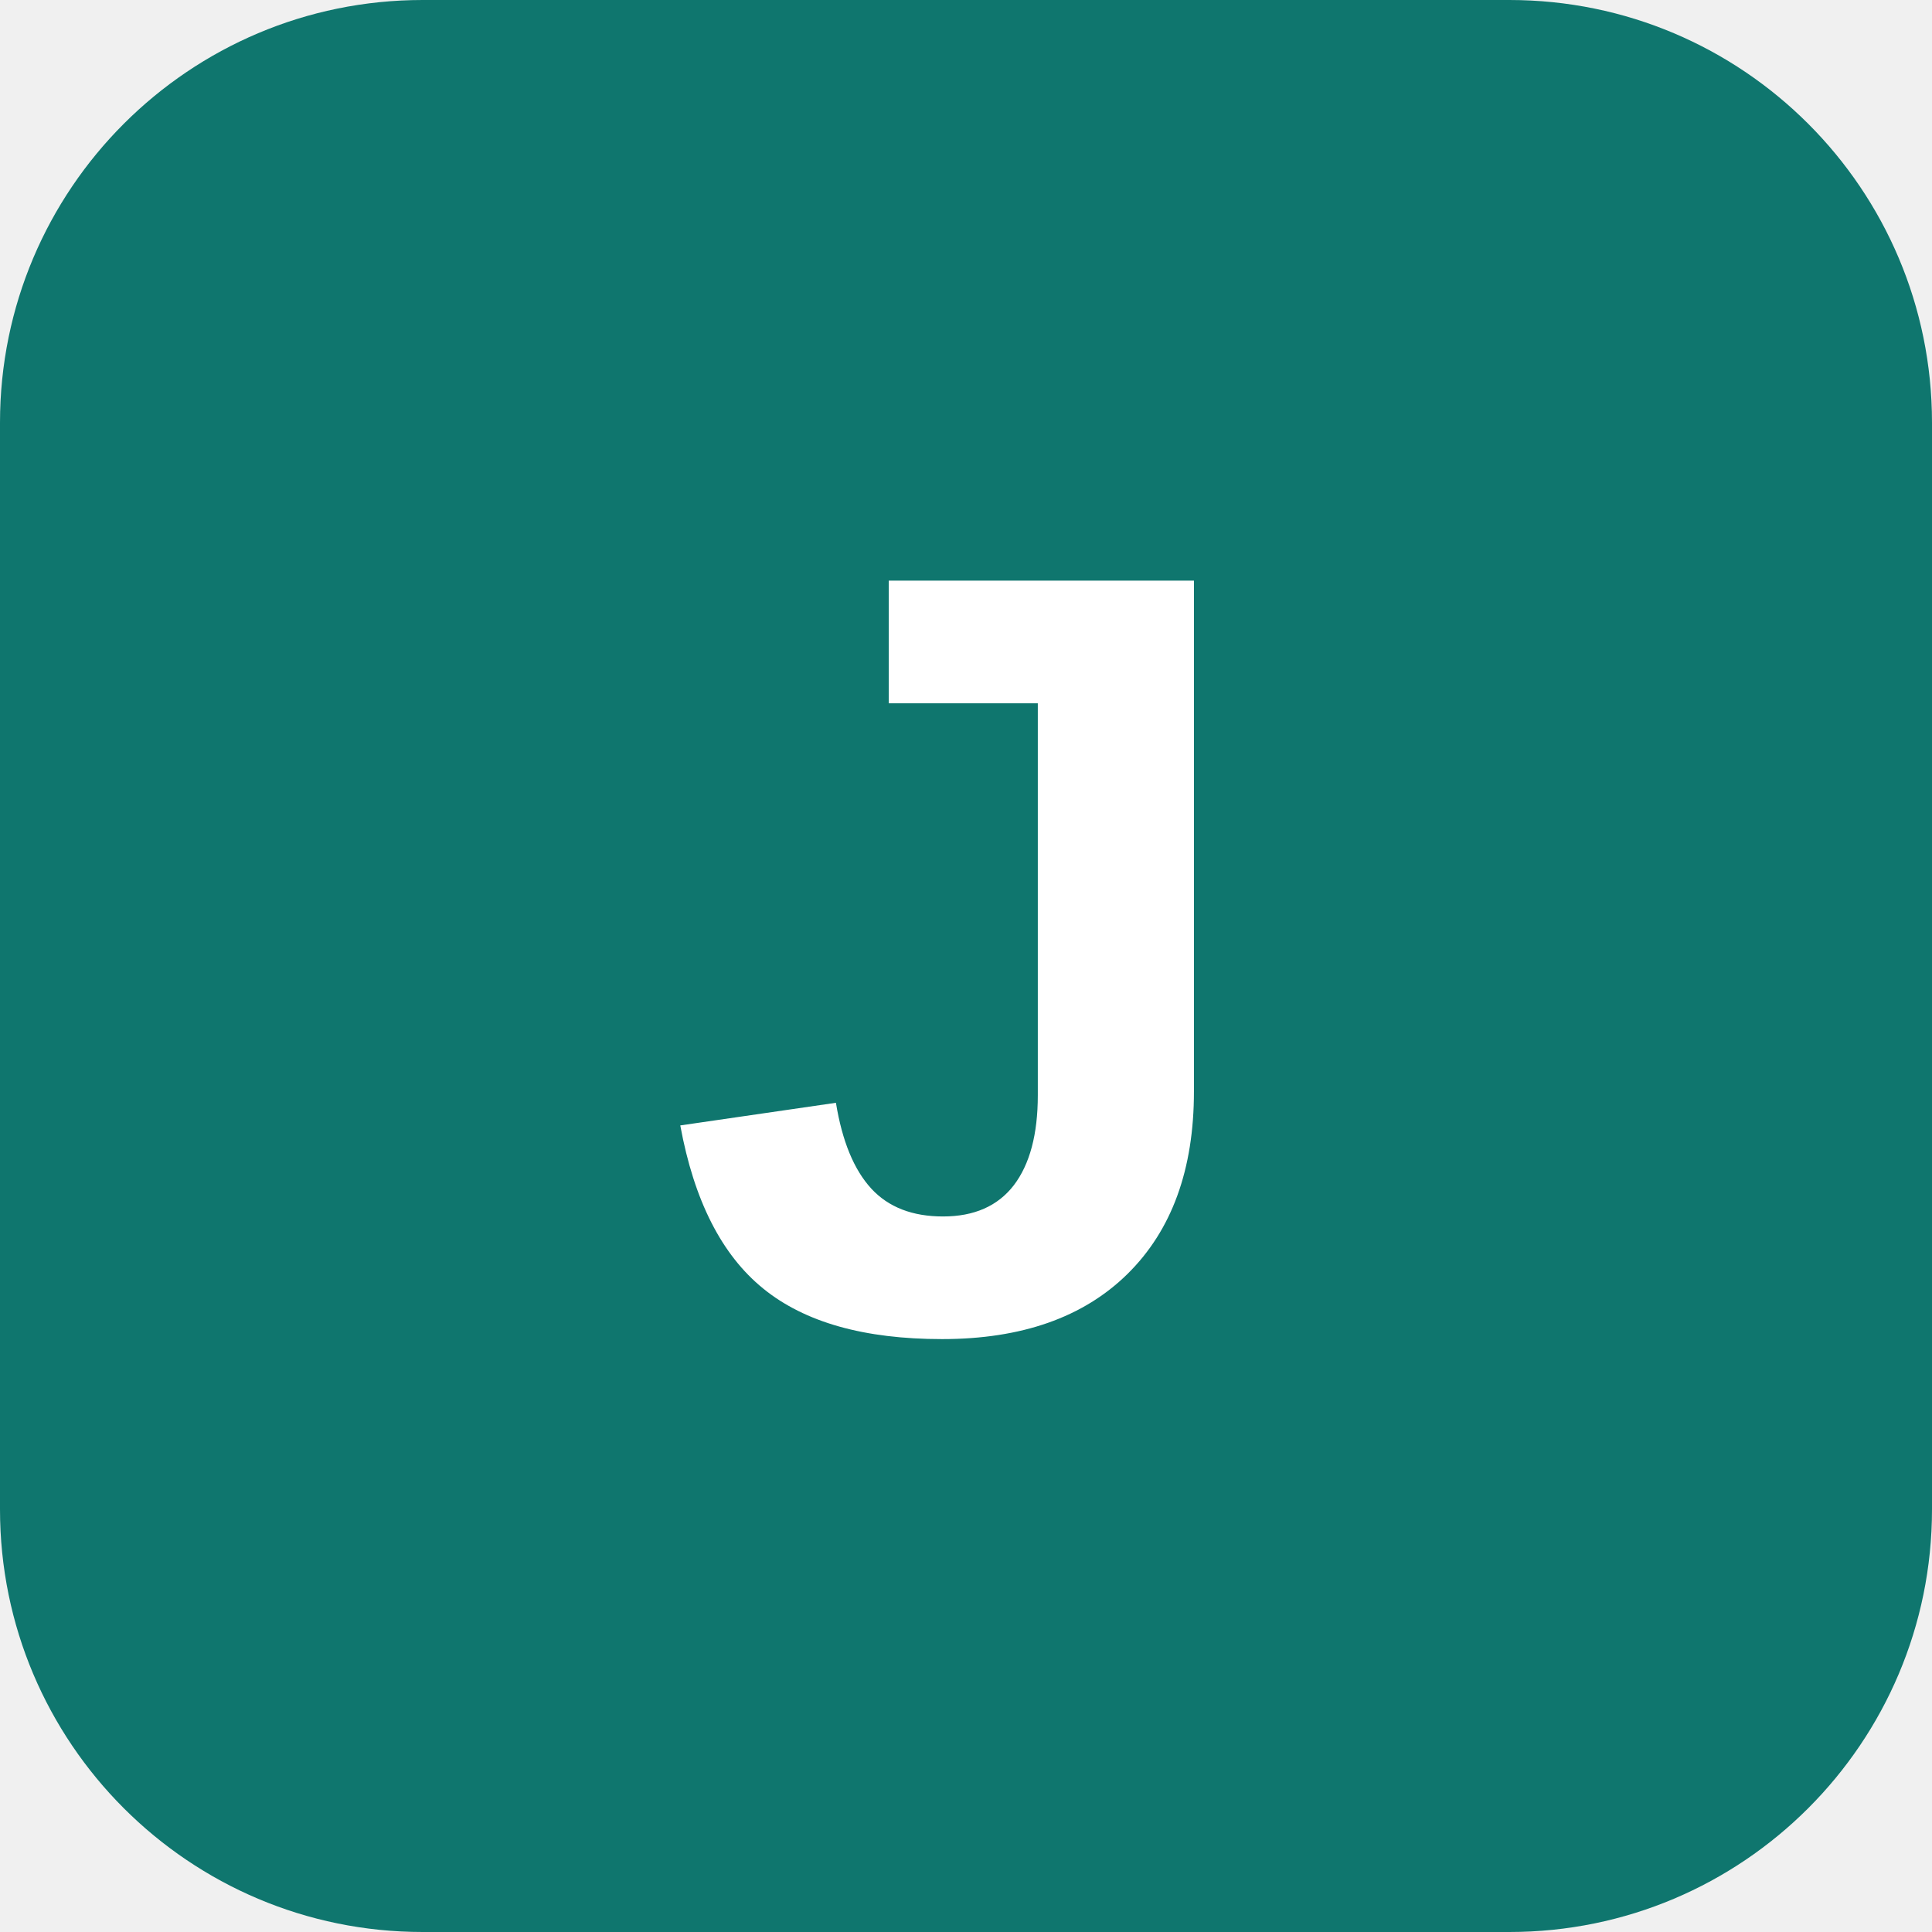
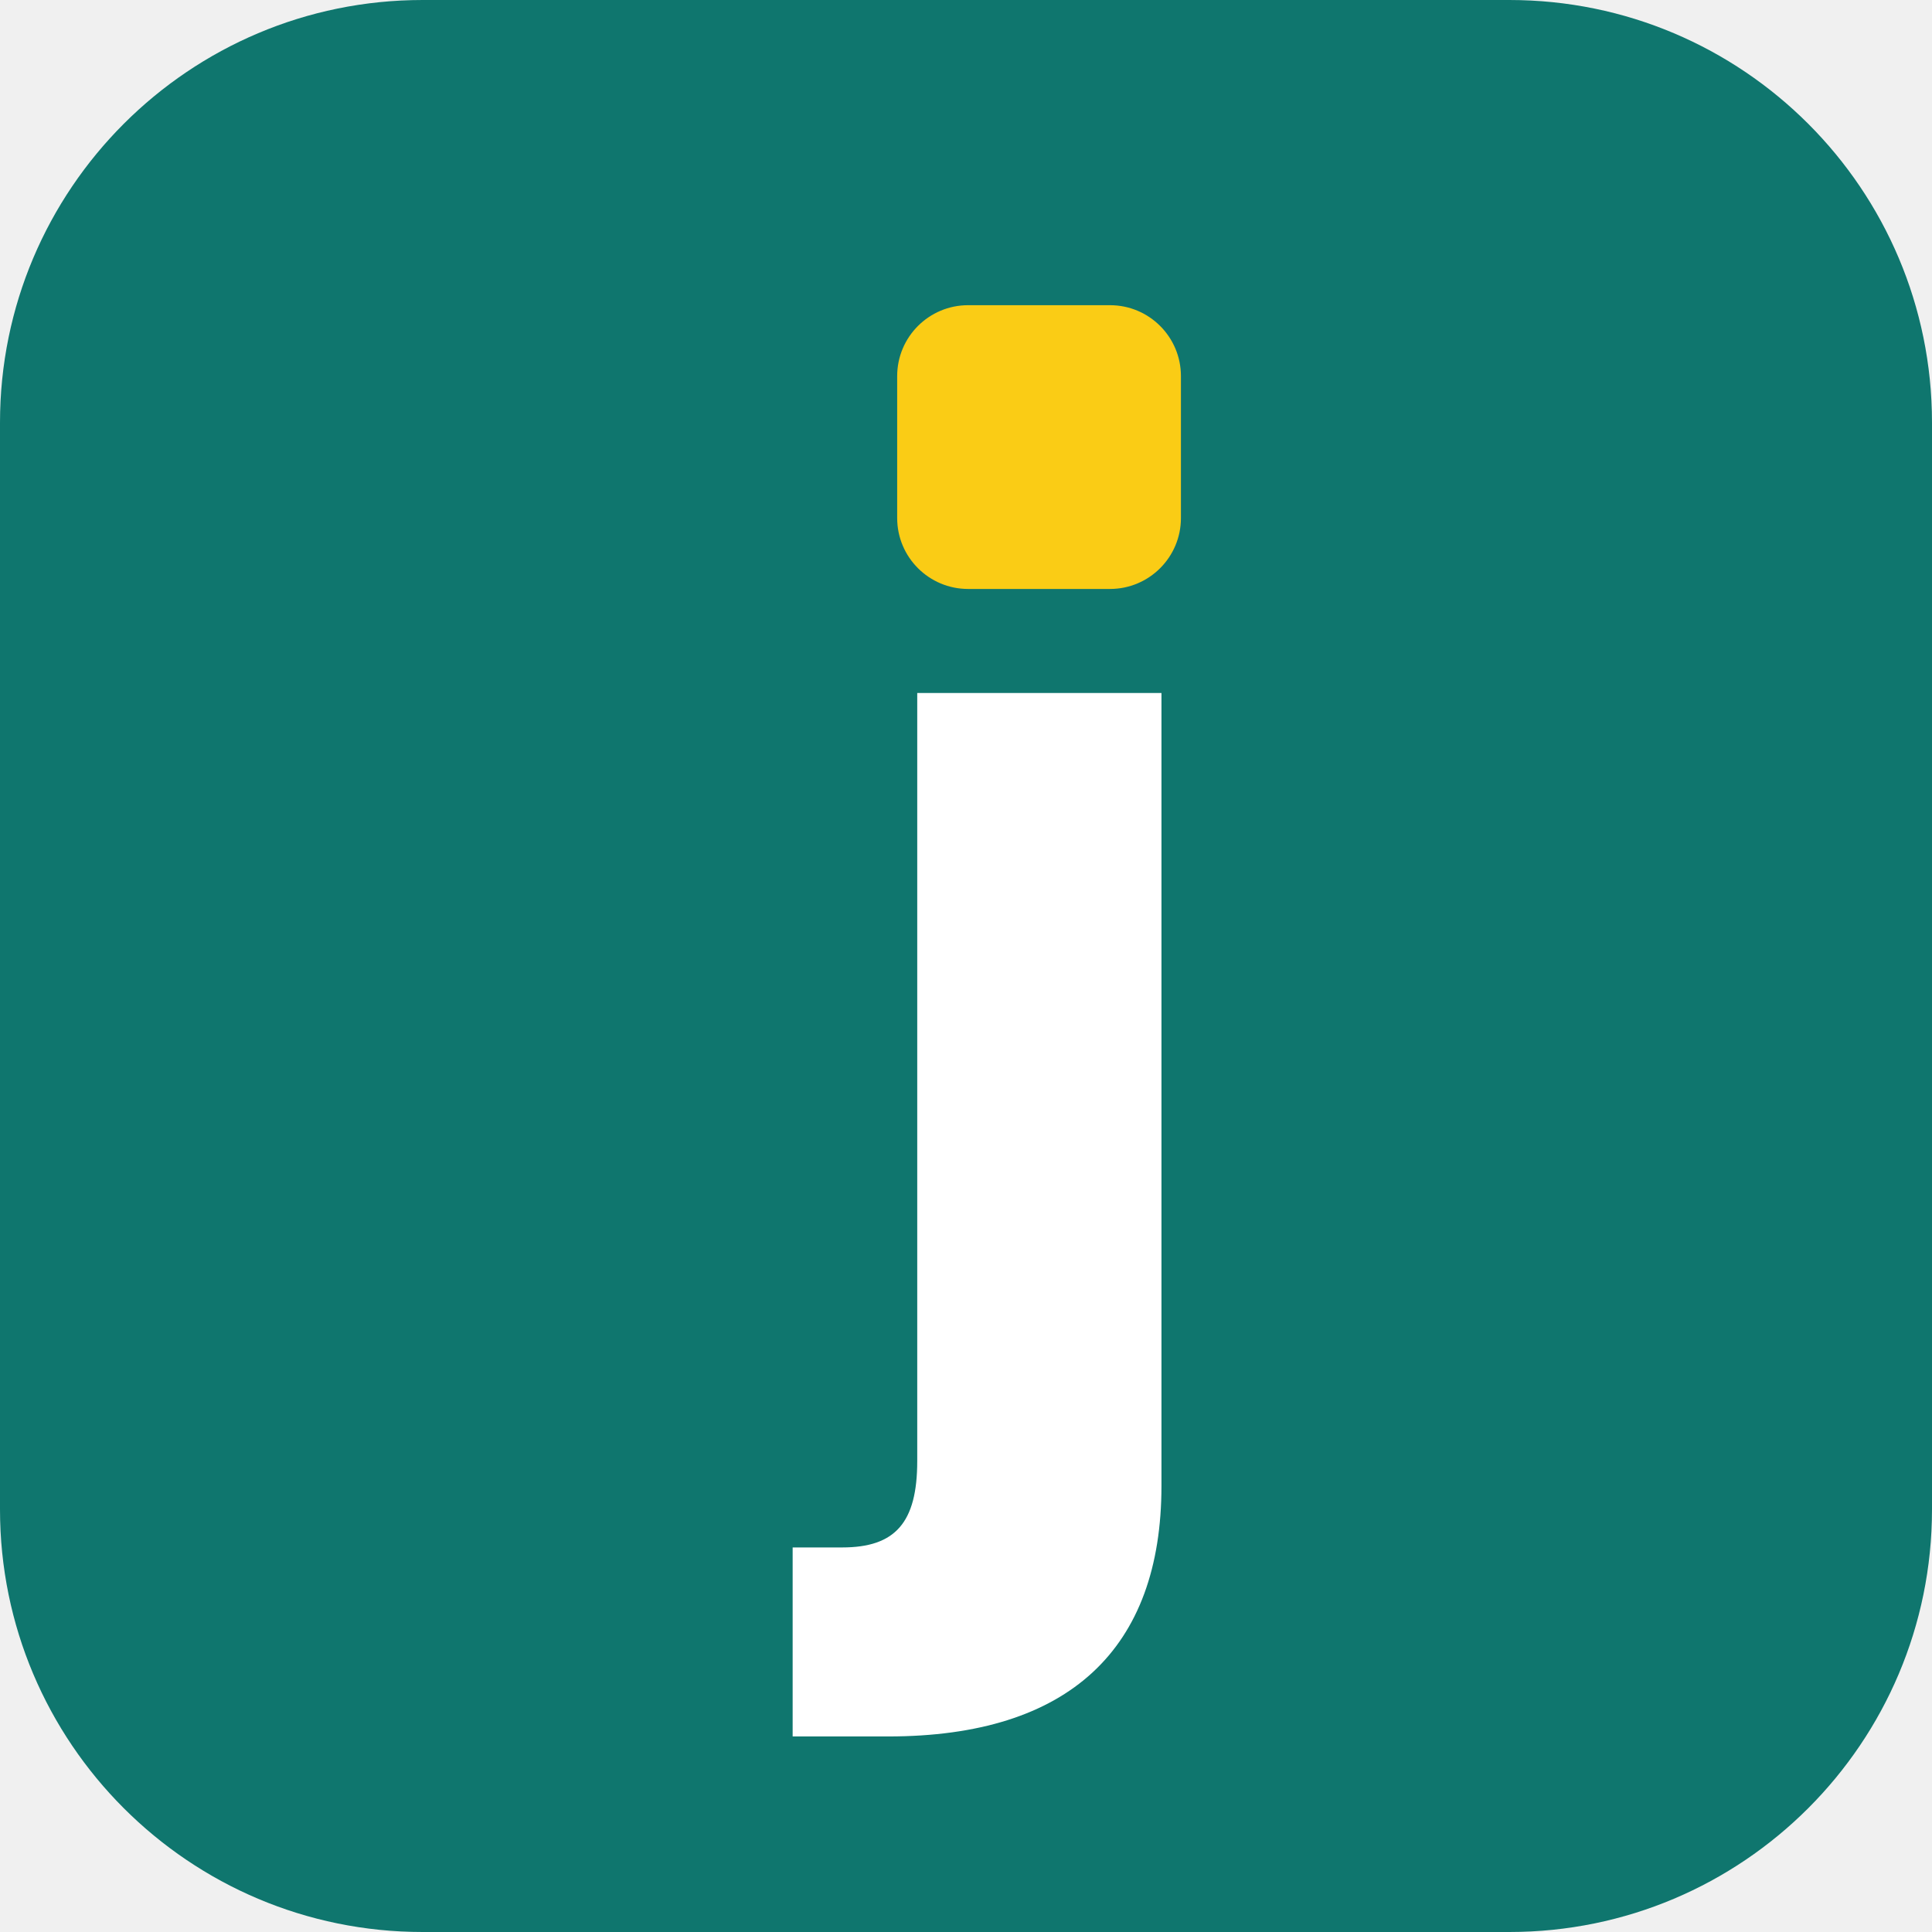
- <svg xmlns="http://www.w3.org/2000/svg" viewBox="0 0 64 64">
-   <rect width="64" height="64" rx="14" fill="#0f766e" />
-   <text x="32" y="44" font-family="Arial, sans-serif" font-size="36" font-weight="700" text-anchor="middle" fill="#fff">J</text>
+ <svg xmlns="http://www.w3.org/2000/svg" viewBox="0 0 64 64" width="64" height="64">
+   <rect width="64" height="64" rx="14.0" fill="#0f766e" />
+   <path fill="#fff" transform="translate(28.11,47.72) scale(0.02345,-0.02345)" d="M97 1056V-29C97 -116 66 -151 -9 -151H-79V-418H56C312 -418 442 -294 442 -64V1056Z" />
+   <rect x="29.72" y="10.11" width="9.40" height="9.40" rx="2.35" fill="#facc15" />
</svg>
